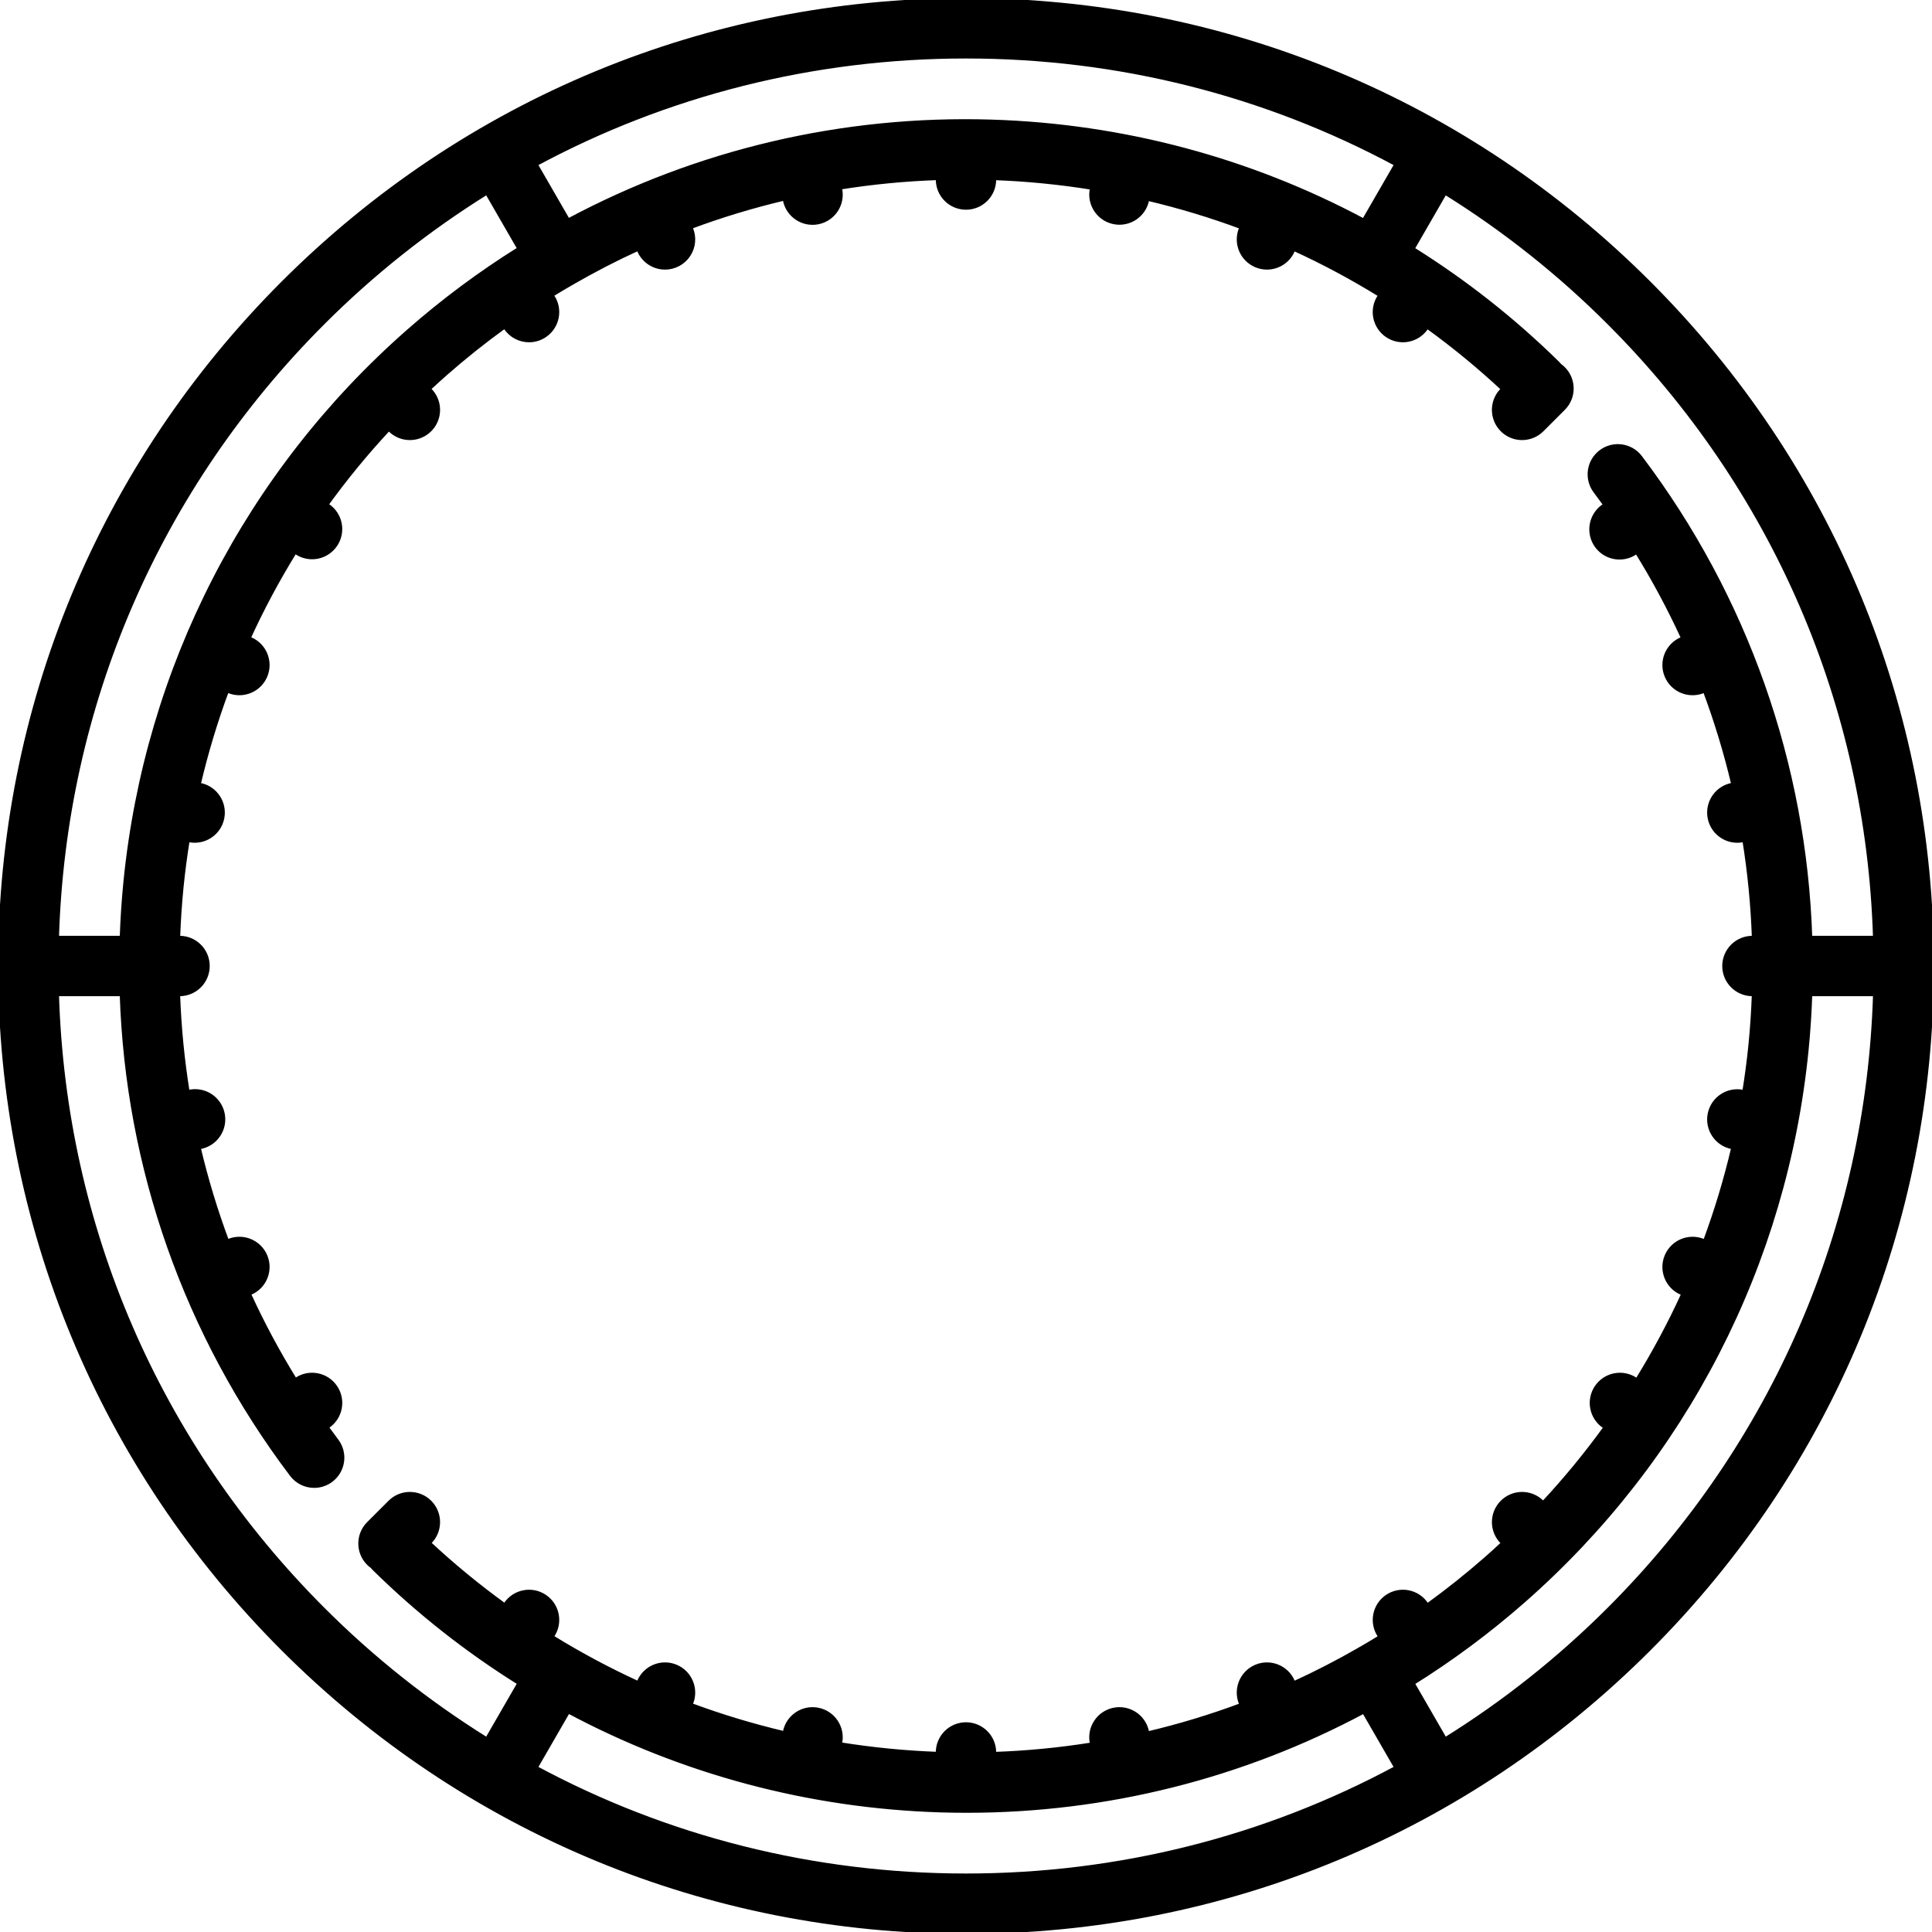
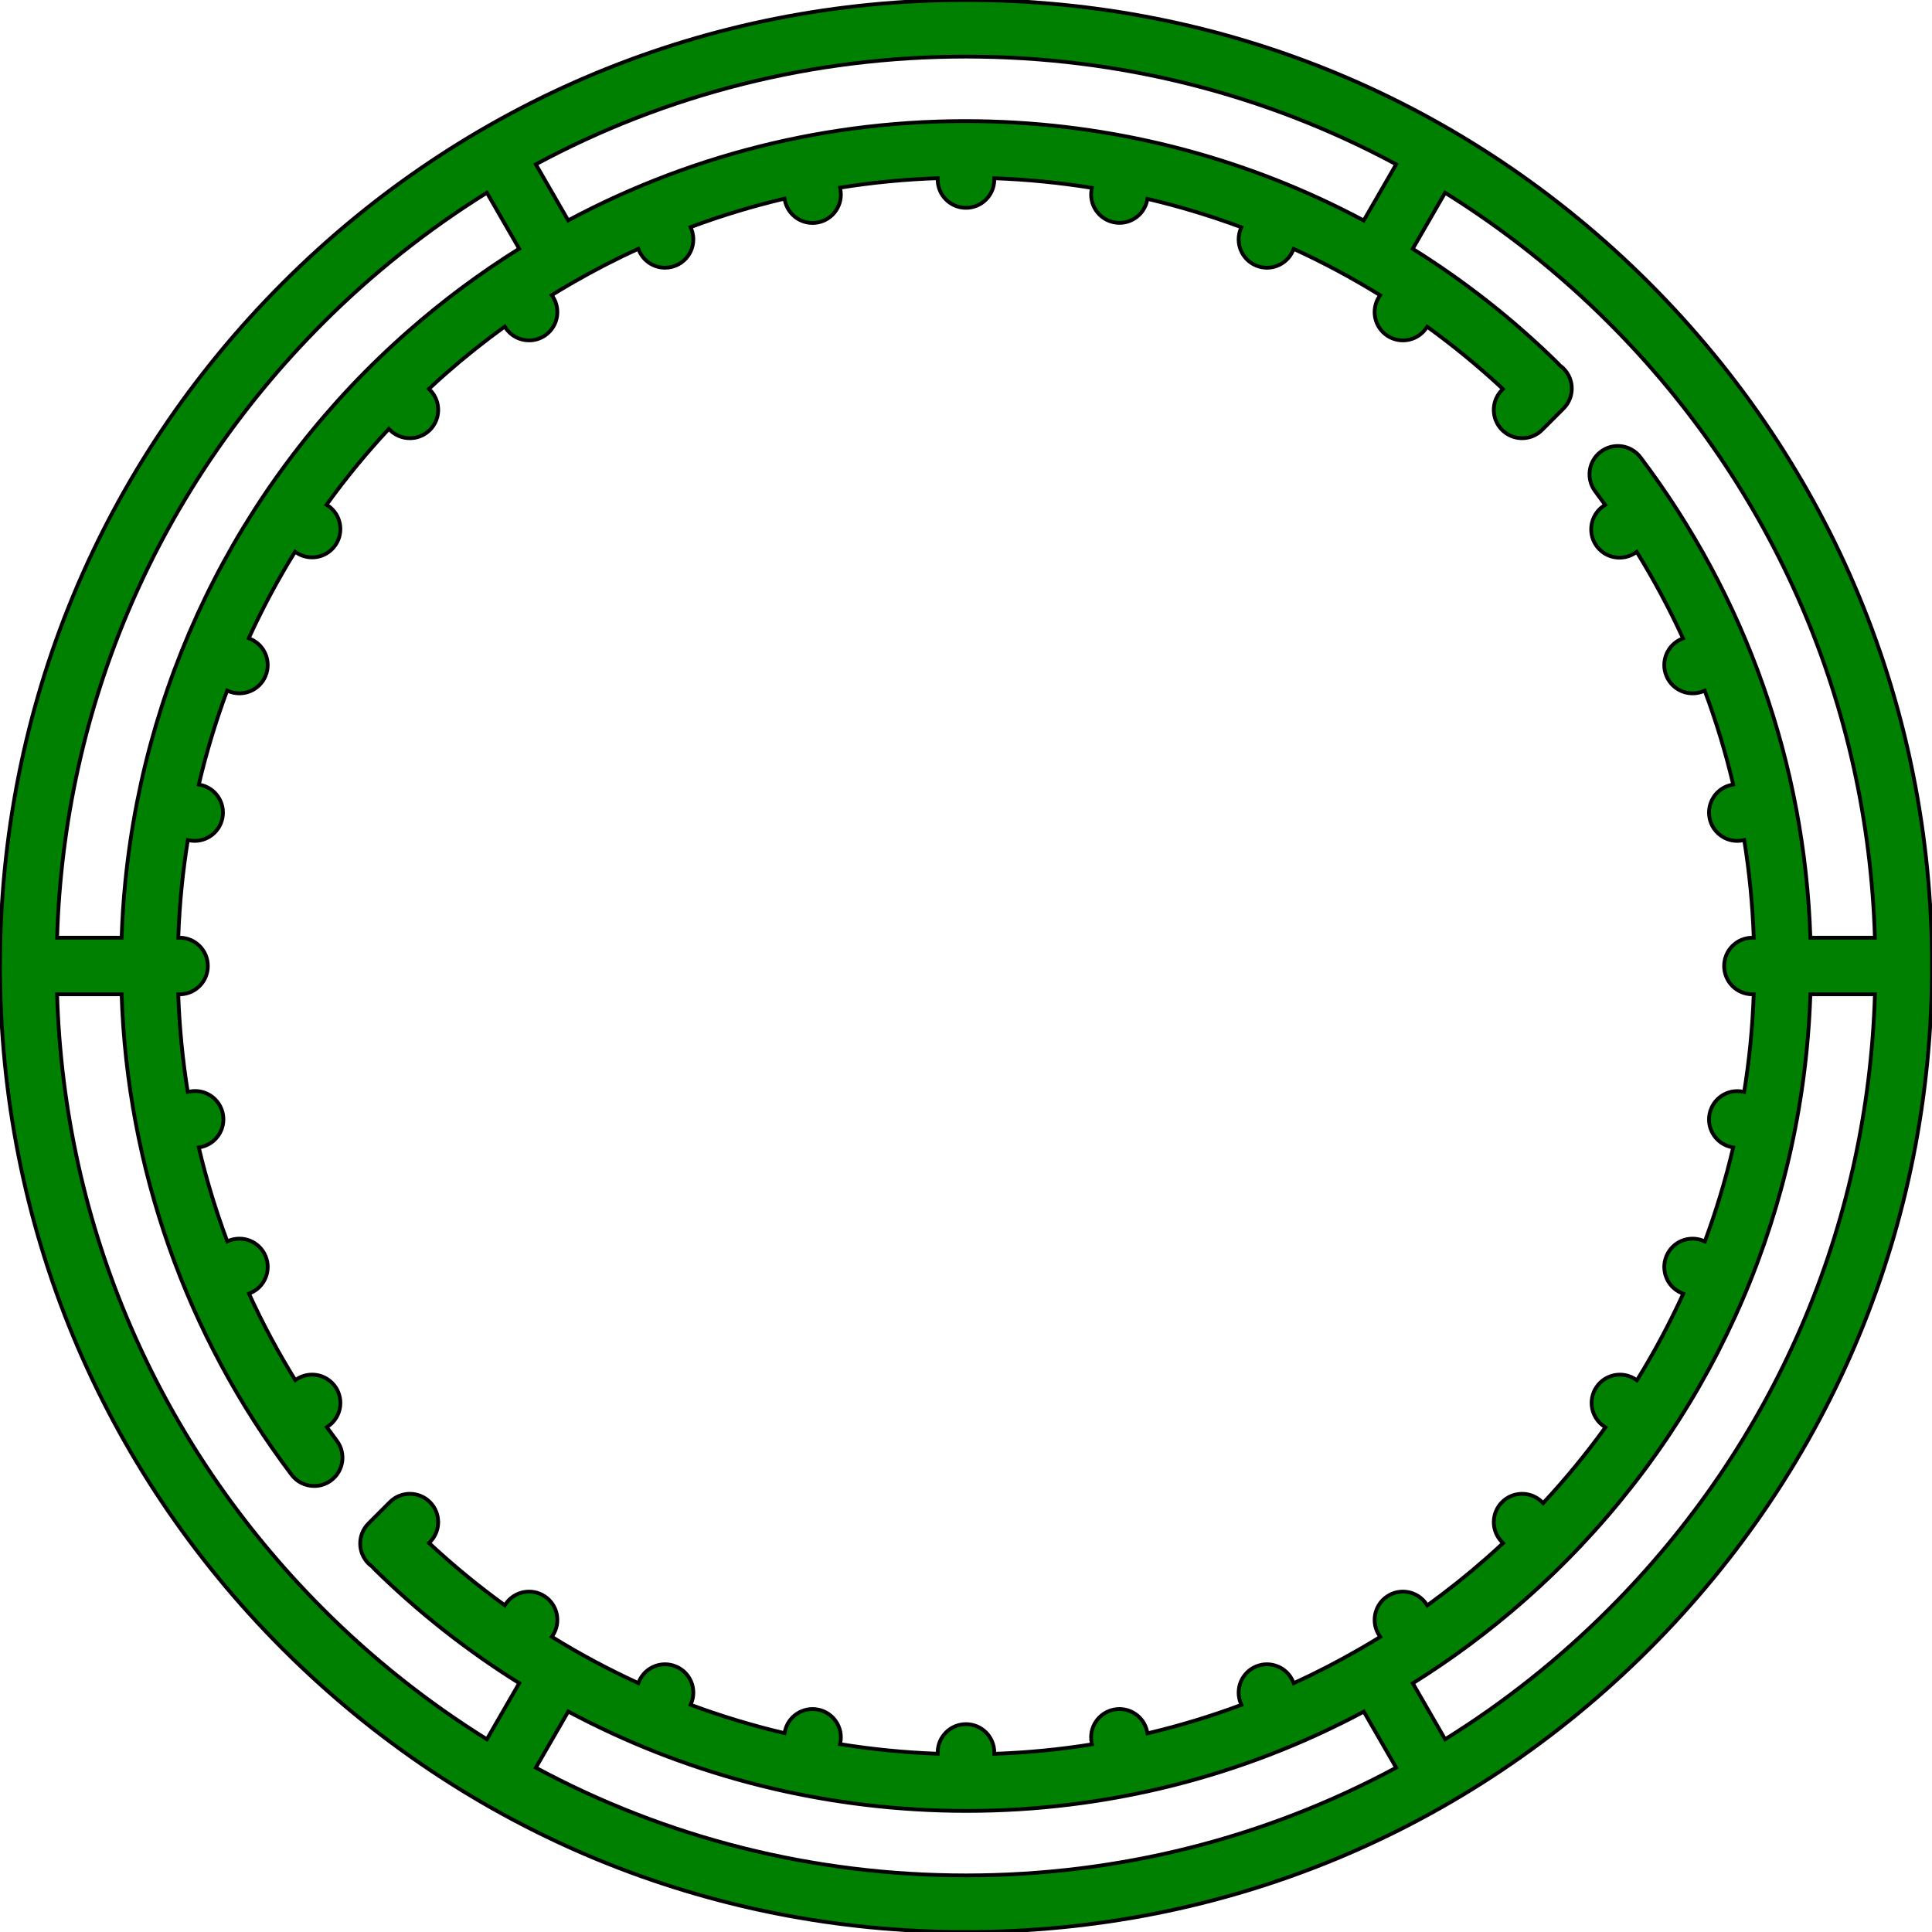
- <svg xmlns="http://www.w3.org/2000/svg" fill="currentColor" stroke="currentColor" viewBox="0 0 512 512">
+ <svg xmlns="http://www.w3.org/2000/svg" fill="green" stroke="currentColor" viewBox="0 0 512 512">
  <path d="M437.02 74.98C388.668 26.63 324.379 0 256 0S123.332 26.629 74.98 74.98C26.63 123.332 0 187.621 0 256s26.629 132.668 74.98 181.02C123.332 485.37 187.621 512 256 512s132.668-26.629 181.02-74.98C485.37 388.668 512 324.379 512 256s-26.629-132.668-74.98-181.02zM370 43.547l-8.594 14.883c-30.101-16.078-63.746-25.157-98.636-26.235-39.48-1.218-78.008 7.93-112.196 26.207L142 43.547C176.637 24.902 215.555 15 256 15s79.363 9.902 114 28.547zM85.586 85.586a243.015 243.015 0 0 1 43.441-34.512l8.563 14.832a225.14 225.14 0 0 0-29.32 21.801c-42.774 37.547-69.434 89.398-75.063 146.004a226.94 226.94 0 0 0-.977 14.789h-17.1c1.867-61.563 26.71-119.164 70.457-162.914zM15.129 263.5h17.098c1.503 45.93 17.046 90.281 45.046 127.324a7.488 7.488 0 0 0 5.989 2.98 7.473 7.473 0 0 0 4.52-1.519 7.495 7.495 0 0 0 1.456-10.504 233.46 233.46 0 0 1-2.633-3.574l.266-.18a7.499 7.499 0 0 0 2.07-10.402 7.499 7.499 0 0 0-10.402-2.07l-.285.191a208.202 208.202 0 0 1-12.277-22.918l.335-.14c3.829-1.586 5.649-5.973 4.063-9.797-1.586-3.829-5.977-5.649-9.8-4.063l-.345.145a207.001 207.001 0 0 1-7.55-24.883l.367-.074a7.5 7.5 0 1 0-2.926-14.71l-.363.073a208.57 208.57 0 0 1-2.524-25.879h.344a7.5 7.5 0 1 0 0-15h-.336c.16-4.43.45-8.863.89-13.305.419-4.222.977-8.41 1.645-12.566l.344.066a7.503 7.503 0 0 0 8.82-5.89 7.503 7.503 0 0 0-5.894-8.82l-.363-.075a208.31 208.31 0 0 1 7.507-24.898l.383.16a7.5 7.5 0 0 0 9.797-4.059 7.5 7.5 0 0 0-4.059-9.8l-.394-.165a208.063 208.063 0 0 1 12.273-22.933l.344.23a7.491 7.491 0 0 0 10.402-2.07 7.502 7.502 0 0 0-2.066-10.402l-.336-.223a208.7 208.7 0 0 1 16.516-20.09l.27.27a7.464 7.464 0 0 0 5.3 2.195 7.497 7.497 0 0 0 5.305-12.8l-.266-.266a223.92 223.92 0 0 1 4.5-4.079 211.232 211.232 0 0 1 15.594-12.43l.215.325a7.494 7.494 0 0 0 6.246 3.332c1.43 0 2.879-.41 4.156-1.266a7.499 7.499 0 0 0 2.07-10.402l-.222-.332a202.651 202.651 0 0 1 5.058-3.023c.082-.047.172-.079.254-.125.098-.059.188-.122.281-.184a207.708 207.708 0 0 1 17.34-8.941l.157.382a7.504 7.504 0 0 0 6.933 4.633 7.503 7.503 0 0 0 6.926-10.375l-.16-.383a207.166 207.166 0 0 1 24.89-7.546l.082.402a7.503 7.503 0 0 0 8.82 5.894 7.5 7.5 0 0 0 5.891-8.82l-.078-.387a208.252 208.252 0 0 1 25.883-2.507v.351a7.5 7.5 0 0 0 7.5 7.5c4.145 0 7.5-3.355 7.5-7.5v-.34c8.727.32 17.36 1.176 25.871 2.547l-.066.336a7.502 7.502 0 0 0 14.715 2.93l.066-.352a208.388 208.388 0 0 1 24.89 7.52l-.148.355a7.505 7.505 0 0 0 4.063 9.801c.937.39 1.91.574 2.867.574a7.503 7.503 0 0 0 6.93-4.633l.148-.355a207.014 207.014 0 0 1 22.922 12.277l-.203.301a7.499 7.499 0 0 0 2.07 10.402 7.491 7.491 0 0 0 10.402-2.07l.196-.285a208.643 208.643 0 0 1 20.078 16.508l-.23.23a7.497 7.497 0 0 0 5.304 12.801 7.46 7.46 0 0 0 5.3-2.195l5.669-5.668a7.497 7.497 0 0 0 0-10.606 7.498 7.498 0 0 0-.942-.793 7.369 7.369 0 0 0-.554-.61 223.767 223.767 0 0 0-38.457-30.312l8.582-14.863a242.815 242.815 0 0 1 43.437 34.512c43.746 43.746 68.59 101.351 70.461 162.914H479.77c-1.508-45.934-17.051-90.285-45.047-127.328a7.5 7.5 0 0 0-10.508-1.457 7.495 7.495 0 0 0-1.457 10.504c.89 1.18 1.765 2.375 2.633 3.574l-.266.18a7.499 7.499 0 1 0 8.332 12.468l.285-.187a208.51 208.51 0 0 1 12.278 22.918l-.336.136a7.501 7.501 0 0 0-4.063 9.801 7.498 7.498 0 0 0 9.8 4.059l.345-.145a207.432 207.432 0 0 1 7.55 24.883l-.367.074a7.502 7.502 0 0 0 1.453 14.86c.485 0 .98-.047 1.473-.149l.363-.074a208.57 208.57 0 0 1 2.524 25.879h-.348c-4.14 0-7.5 3.36-7.5 7.5s3.36 7.5 7.5 7.5h.34c-.16 4.43-.45 8.863-.89 13.305-.419 4.222-.977 8.41-1.645 12.566l-.344-.066a7.498 7.498 0 0 0-8.82 5.894 7.497 7.497 0 0 0 5.894 8.817l.363.074a208.31 208.31 0 0 1-7.507 24.898l-.383-.16a7.499 7.499 0 1 0-5.738 13.86l.394.164a207.71 207.71 0 0 1-12.273 22.933l-.344-.226a7.498 7.498 0 0 0-10.402 2.066 7.501 7.501 0 0 0 2.066 10.402l.336.227a208.7 208.7 0 0 1-16.516 20.09l-.27-.27a7.497 7.497 0 0 0-10.605 0 7.497 7.497 0 0 0 0 10.606l.266.261a202.566 202.566 0 0 1-4.5 4.079 212.32 212.32 0 0 1-15.594 12.433l-.215-.324a7.503 7.503 0 0 0-10.406-2.07 7.501 7.501 0 0 0-2.066 10.402l.222.336a213.855 213.855 0 0 1-4.968 2.973c-.114.058-.23.109-.344.175-.102.059-.192.125-.29.188a208.09 208.09 0 0 1-17.331 8.933l-.16-.382a7.499 7.499 0 0 0-9.797-4.059 7.505 7.505 0 0 0-4.063 9.8l.16.384a206.952 206.952 0 0 1-24.89 7.546l-.082-.402c-.809-4.062-4.754-6.703-8.817-5.894s-6.703 4.757-5.894 8.82l.078.387a208.252 208.252 0 0 1-25.883 2.507v-.355c0-4.14-3.36-7.5-7.5-7.5s-7.5 3.36-7.5 7.5v.34a210.67 210.67 0 0 1-25.871-2.543l.066-.336c.809-4.067-1.832-8.012-5.894-8.82s-8.012 1.832-8.817 5.89l-.07.352a208.605 208.605 0 0 1-24.89-7.52l.148-.355a7.501 7.501 0 0 0-4.063-9.801 7.497 7.497 0 0 0-9.796 4.059l-.149.355a207.991 207.991 0 0 1-22.922-12.273l.203-.305a7.5 7.5 0 0 0-2.07-10.402 7.5 7.5 0 0 0-10.402 2.07l-.192.289a208.788 208.788 0 0 1-20.078-16.512l.227-.226a7.502 7.502 0 0 0 0-10.61c-2.93-2.925-7.68-2.925-10.606 0l-5.668 5.668a7.502 7.502 0 0 0 0 10.61c.297.293.614.55.946.789.172.21.351.414.55.61a223.577 223.577 0 0 0 38.457 30.312l-8.582 14.867a242.838 242.838 0 0 1-43.437-34.516C41.84 382.664 16.996 325.062 15.129 263.5zM142 468.453l8.594-14.883c30.101 16.078 63.746 25.157 98.636 26.235 2.329.07 4.653.105 6.973.105 37.043 0 73.055-9.113 105.223-26.308L370 468.453C335.363 487.098 296.445 497 256 497s-79.363-9.902-114-28.547zm284.414-42.039c-13.293 13.29-27.867 24.824-43.441 34.512l-8.563-14.836a225.109 225.109 0 0 0 29.32-21.797c42.774-37.547 69.434-89.398 75.063-146.004.492-4.934.809-9.867.977-14.789h17.105c-1.871 61.563-26.715 119.164-70.46 162.914zm0 0" />
</svg>
